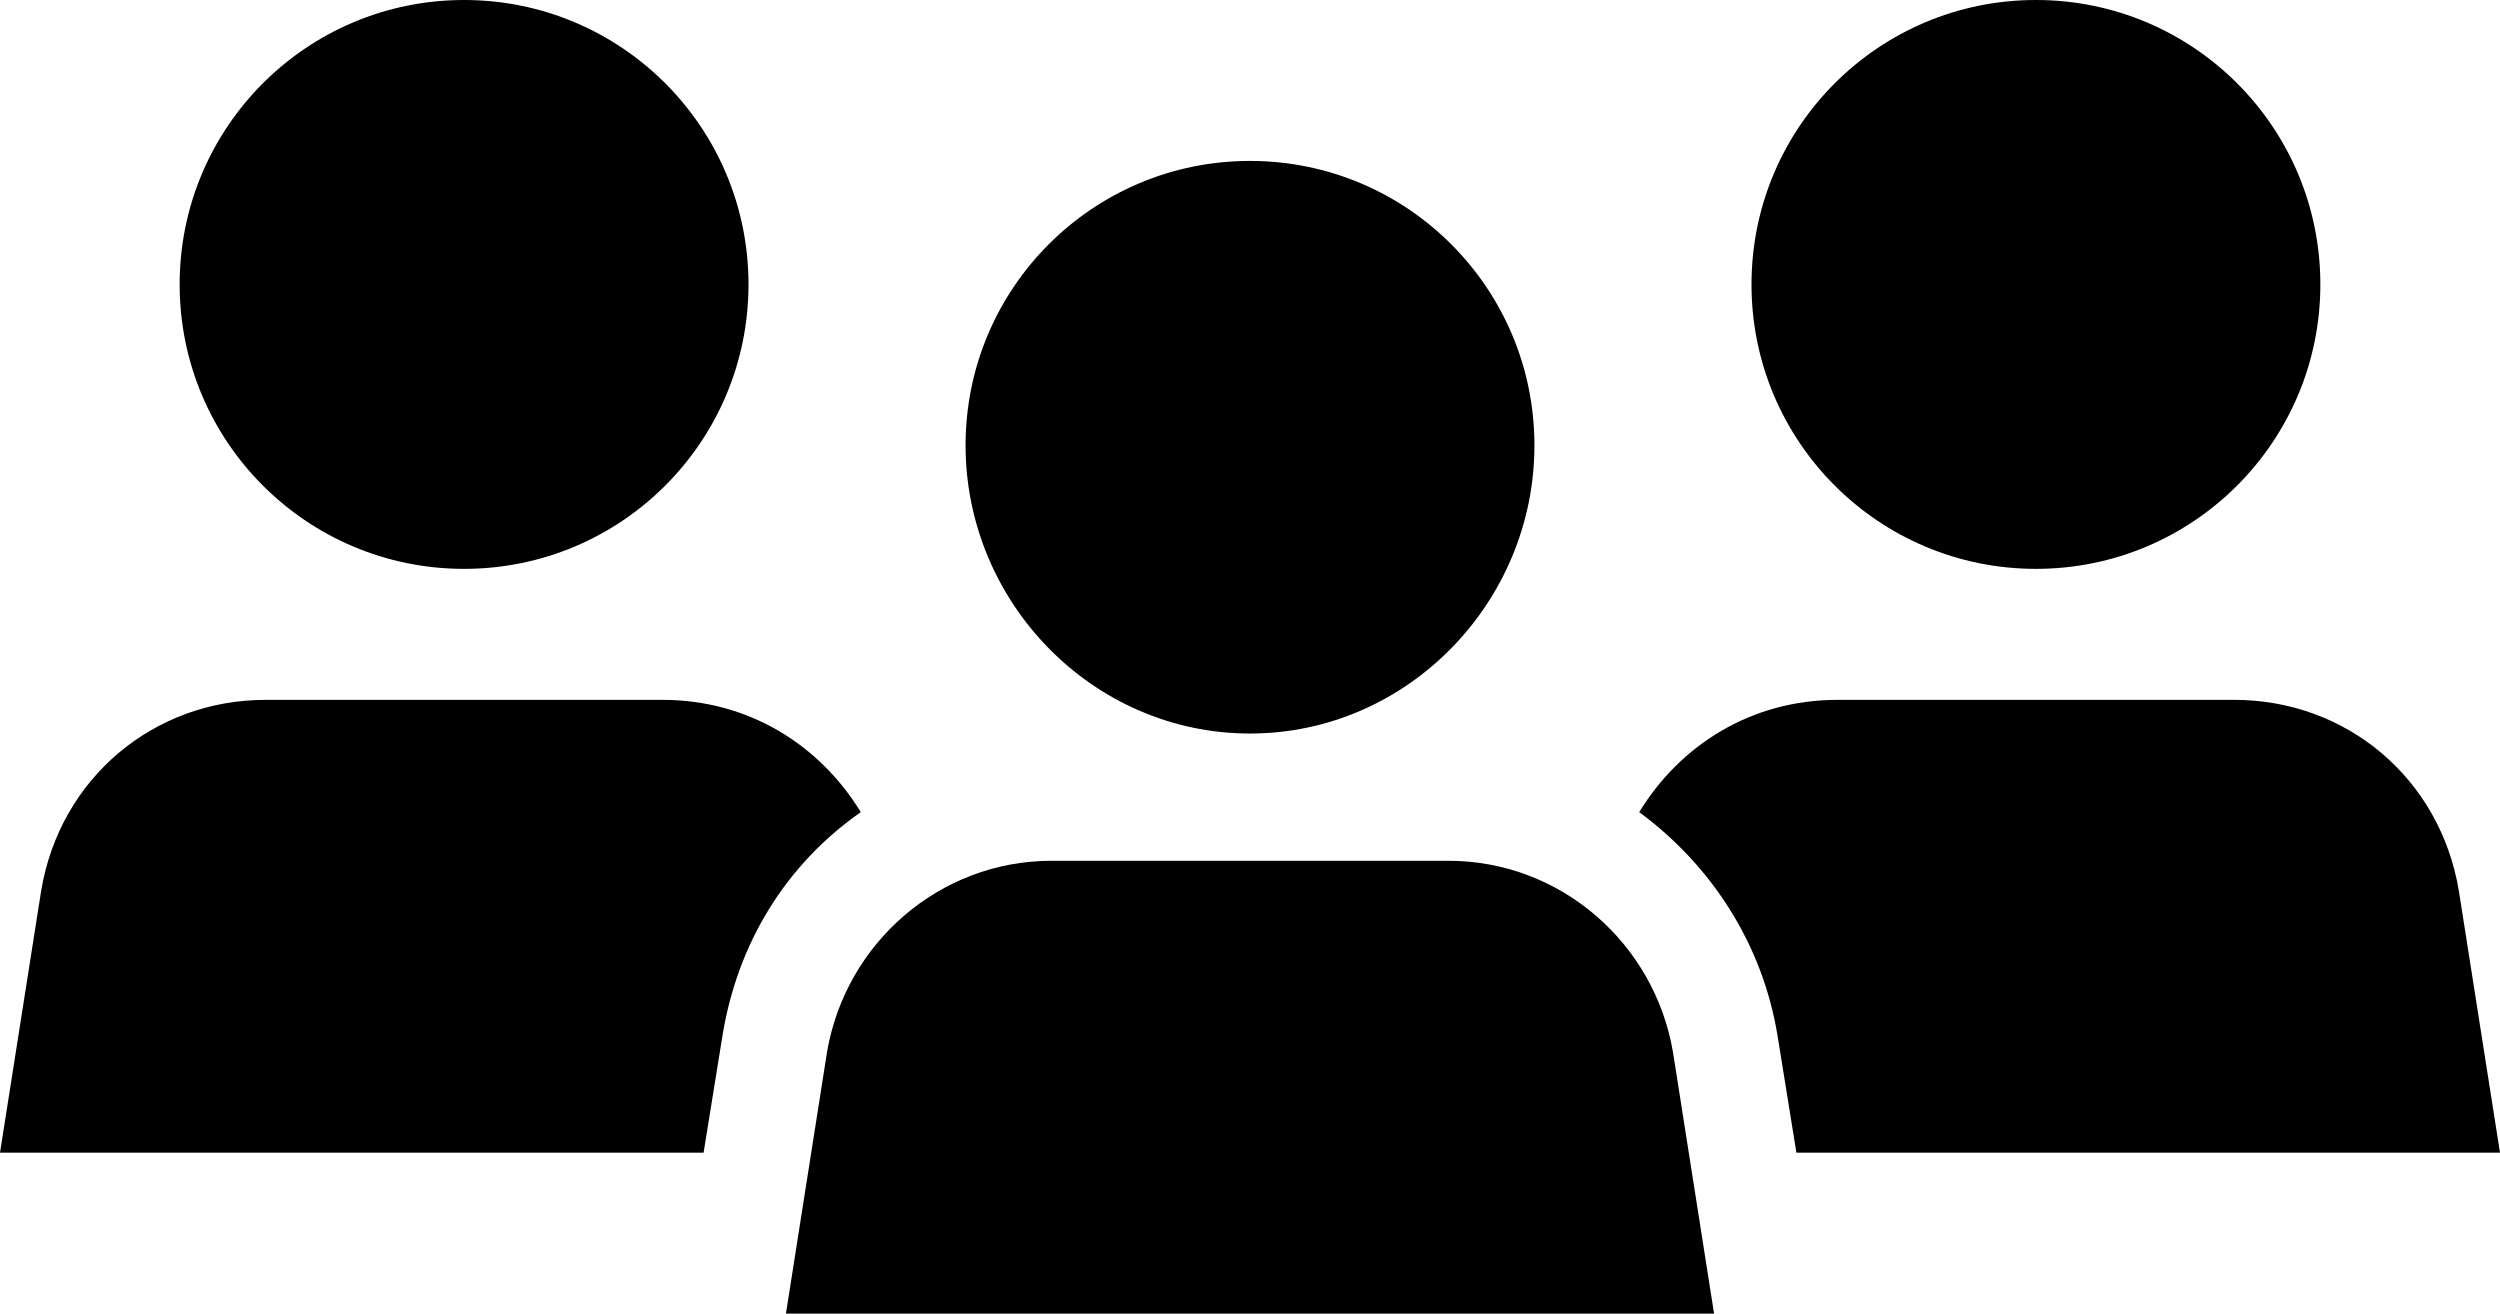
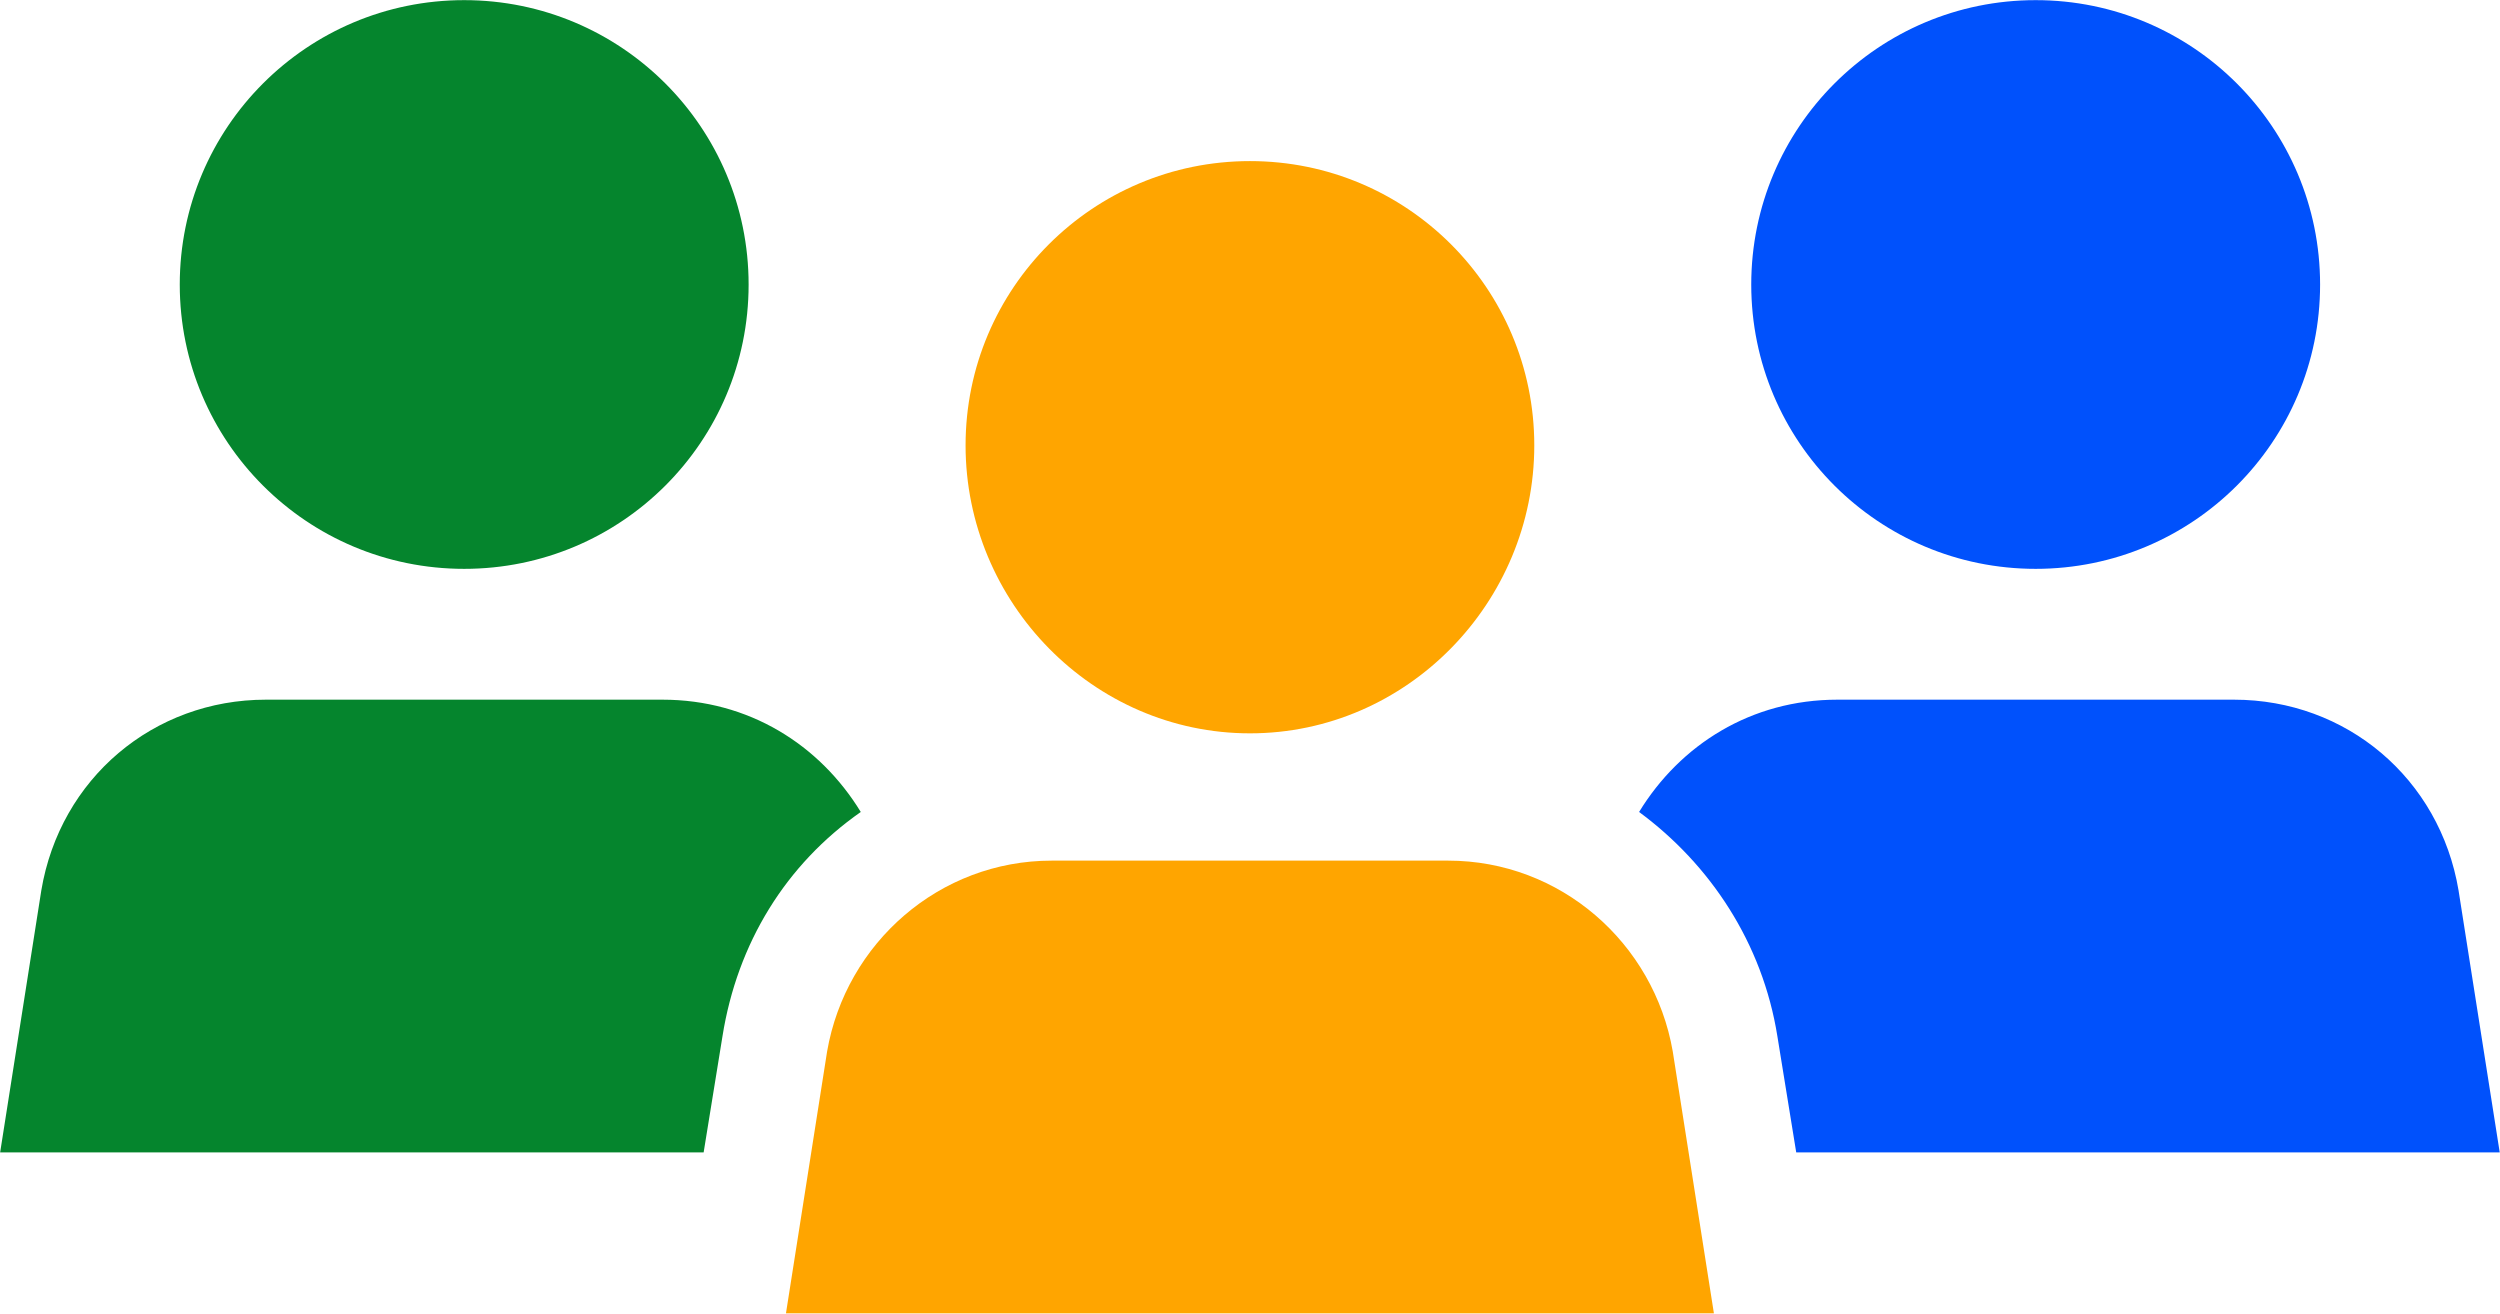
- <svg xmlns="http://www.w3.org/2000/svg" xml:space="preserve" version="1.1" style="clip-rule:evenodd;fill-rule:evenodd;image-rendering:optimizeQuality;shape-rendering:geometricPrecision;text-rendering:geometricPrecision" viewBox="0 0 668 351" x="0px" y="0px" id="svg24" width="668" height="351">
-   <defs id="defs4">
-     <style type="text/css" id="style2">
-    
-     .fil0 {fill:black}
-    
-   </style>
+ <svg xmlns="http://www.w3.org/2000/svg" version="1.2" width="176.76mm" height="92.88mm" viewBox="12 12 17676 9288" preserveAspectRatio="xMidYMid" fill-rule="evenodd" stroke-width="28.222" stroke-linejoin="round" xml:space="preserve">
+   <defs class="EmbeddedBulletChars">
+     <g id="bullet-char-template-57356" transform="scale(0.0004882812,-0.0004882812)">
+       <path d="M 580,1141 L 1163,571 580,0 -4,571 580,1141 Z" />
+     </g>
+     <g id="bullet-char-template-57354" transform="scale(0.0004882812,-0.0004882812)">
+       <path d="M 8,1128 L 1137,1128 1137,0 8,0 8,1128 Z" />
+     </g>
+     <g id="bullet-char-template-10146" transform="scale(0.0004882812,-0.0004882812)">
+       <path d="M 174,0 L 602,739 174,1481 1456,739 174,0 Z M 1358,739 L 309,1346 659,739 1358,739 Z" />
+     </g>
+     <g id="bullet-char-template-10132" transform="scale(0.0004882812,-0.0004882812)">
+       <path d="M 2015,739 L 1276,0 717,0 1260,543 174,543 174,936 1260,936 717,1481 1274,1481 2015,739 Z" />
+     </g>
+     <g id="bullet-char-template-10007" transform="scale(0.0004882812,-0.0004882812)">
+       <path d="M 0,-2 C -7,14 -16,27 -25,37 L 356,567 C 262,823 215,952 215,954 215,979 228,992 255,992 264,992 276,990 289,987 310,991 331,999 354,1012 L 381,999 492,748 772,1049 836,1024 860,1049 C 881,1039 901,1025 922,1006 886,937 835,863 770,784 769,783 710,716 594,584 L 774,223 C 774,196 753,168 711,139 L 727,119 C 717,90 699,76 672,76 641,76 570,178 457,381 L 164,-76 C 142,-110 111,-127 72,-127 30,-127 9,-110 8,-76 1,-67 -2,-52 -2,-32 -2,-23 -1,-13 0,-2 Z" />
+     </g>
+     <g id="bullet-char-template-10004" transform="scale(0.0004882812,-0.0004882812)">
+       <path d="M 285,-33 C 182,-33 111,30 74,156 52,228 41,333 41,471 41,549 55,616 82,672 116,743 169,778 240,778 293,778 328,747 346,684 L 369,508 C 377,444 397,411 428,410 L 1163,1116 C 1174,1127 1196,1133 1229,1133 1271,1133 1292,1118 1292,1087 L 1292,965 C 1292,929 1282,901 1262,881 L 442,47 C 390,-6 338,-33 285,-33 Z" />
+     </g>
+     <g id="bullet-char-template-9679" transform="scale(0.0004882812,-0.0004882812)">
+       <path d="M 813,0 C 632,0 489,54 383,161 276,268 223,411 223,592 223,773 276,916 383,1023 489,1130 632,1184 813,1184 992,1184 1136,1130 1245,1023 1353,916 1407,772 1407,592 1407,412 1353,268 1245,161 1136,54 992,0 813,0 Z" />
+     </g>
+     <g id="bullet-char-template-8226" transform="scale(0.0004882812,-0.0004882812)">
+       <path d="M 346,457 C 273,457 209,483 155,535 101,586 74,649 74,723 74,796 101,859 155,911 209,963 273,989 346,989 419,989 480,963 531,910 582,859 608,796 608,723 608,648 583,586 532,535 482,483 420,457 346,457 Z" />
+     </g>
+     <g id="bullet-char-template-8211" transform="scale(0.0004882812,-0.0004882812)">
+       <path d="M -4,459 L 1135,459 1135,606 -4,606 -4,459 Z" />
+     </g>
+     <g id="bullet-char-template-61548" transform="scale(0.0004882812,-0.0004882812)">
+       <path d="M 173,740 C 173,903 231,1043 346,1159 462,1274 601,1332 765,1332 928,1332 1067,1274 1183,1159 1299,1043 1357,903 1357,740 1357,577 1299,437 1183,322 1067,206 928,148 765,148 601,148 462,206 346,322 231,437 173,577 173,740 Z" />
+     </g>
  </defs>
-   <g id="g18">
-     <path class="fil0" d="m 334,43 c 42,0 76,34 76,76 0,42 -34,77 -76,77 -42,0 -76,-35 -76,-77 0,-42 34,-76 76,-76 z" id="path6" style="fill:#000000" />
-     <path class="fil0" d="m 281,230 h 106 c 30,0 55,22 60,51 l 11,70 H 210 l 11,-70 c 5,-29 30,-51 60,-51 z" id="path8" style="fill:#000000" />
-     <path class="fil0" d="m 544,0 c 42,0 76,34 76,76 0,42 -34,76 -76,76 -42,0 -76,-34 -76,-76 0,-42 34,-76 76,-76 z" id="path10" style="fill:#000000" />
-     <path class="fil0" d="m 491,187 h 106 c 30,0 55,21 60,51 l 11,70 H 480 l -5,-31 c -4,-25 -18,-46 -37,-60 11,-18 30,-30 53,-30 z" id="path12" style="fill:#000000" />
-     <path class="fil0" d="m 124,0 c 42,0 76,34 76,76 0,42 -34,76 -76,76 C 82,152 48,118 48,76 48,34 82,0 124,0 Z" id="path14" style="fill:#000000" />
-     <path class="fil0" d="m 71,187 h 106 c 23,0 42,12 53,30 -20,14 -33,35 -37,60 l -5,31 H 0 l 11,-70 c 5,-30 30,-51 60,-51 z" id="path16" style="fill:#000000" />
+   <g class="Page">
+     <g class="Group">
+       <g class="com.sun.star.drawing.ClosedBezierShape">
+         <g id="id3">
+           <rect class="BoundingBox" stroke="none" fill="none" x="6838" y="1150" width="4024" height="4049" />
+           <path fill="rgb(255,165,0)" stroke="none" d="M 8850,1151 C 9960,1151 10860,2050 10860,3161 10860,4272 9960,5197 8850,5197 7739,5197 6839,4272 6839,3161 6839,2050 7739,1151 8850,1151 Z" />
+         </g>
+       </g>
+       <g class="com.sun.star.drawing.ClosedBezierShape">
+         <g id="id4">
+           <rect class="BoundingBox" stroke="none" fill="none" x="5568" y="6097" width="6564" height="3203" />
+           <path fill="rgb(255,165,0)" stroke="none" d="M 7448,6097 L 10251,6097 C 11045,6097 11706,6679 11839,7446 L 12130,9298 5569,9298 5860,7446 C 5993,6679 6654,6097 7448,6097 Z" />
+         </g>
+       </g>
+       <g class="com.sun.star.drawing.ClosedBezierShape">
+         <g id="id5">
+           <rect class="BoundingBox" stroke="none" fill="none" x="12394" y="12" width="4024" height="4023" />
+           <path fill="rgb(0,81,252)" stroke="none" d="M 14405,13 C 15516,13 16416,913 16416,2024 16416,3135 15516,4034 14405,4034 13294,4034 12394,3135 12394,2024 12394,913 13294,13 14405,13 Z" />
+         </g>
+       </g>
+       <g class="com.sun.star.drawing.ClosedBezierShape">
+         <g id="id6">
+           <rect class="BoundingBox" stroke="none" fill="none" x="11601" y="4959" width="6087" height="3203" />
+           <path fill="rgb(0,81,252)" stroke="none" d="M 13003,4959 L 15807,4959 C 16601,4959 17262,5515 17395,6308 L 17686,8160 12712,8160 12579,7340 C 12474,6679 12103,6123 11601,5753 11892,5277 12394,4959 13003,4959 Z" />
+         </g>
+       </g>
+       <g class="com.sun.star.drawing.ClosedBezierShape">
+         <g id="id7">
+           <rect class="BoundingBox" stroke="none" fill="none" x="1282" y="12" width="4024" height="4023" />
+           <path fill="rgb(5,133,45)" stroke="none" d="M 3294,13 C 4405,13 5305,913 5305,2024 5305,3135 4405,4034 3294,4034 2183,4034 1283,3135 1283,2024 1283,913 2183,13 3294,13 Z" />
+         </g>
+       </g>
+       <g class="com.sun.star.drawing.ClosedBezierShape">
+         <g id="id8">
+           <rect class="BoundingBox" stroke="none" fill="none" x="12" y="4959" width="6087" height="3203" />
+           <path fill="rgb(5,133,45)" stroke="none" d="M 1892,4959 L 4696,4959 C 5305,4959 5807,5277 6098,5753 5569,6123 5225,6679 5120,7340 L 4987,8160 13,8160 304,6308 C 437,5515 1098,4959 1892,4959 Z" />
+         </g>
+       </g>
+     </g>
  </g>
</svg>
